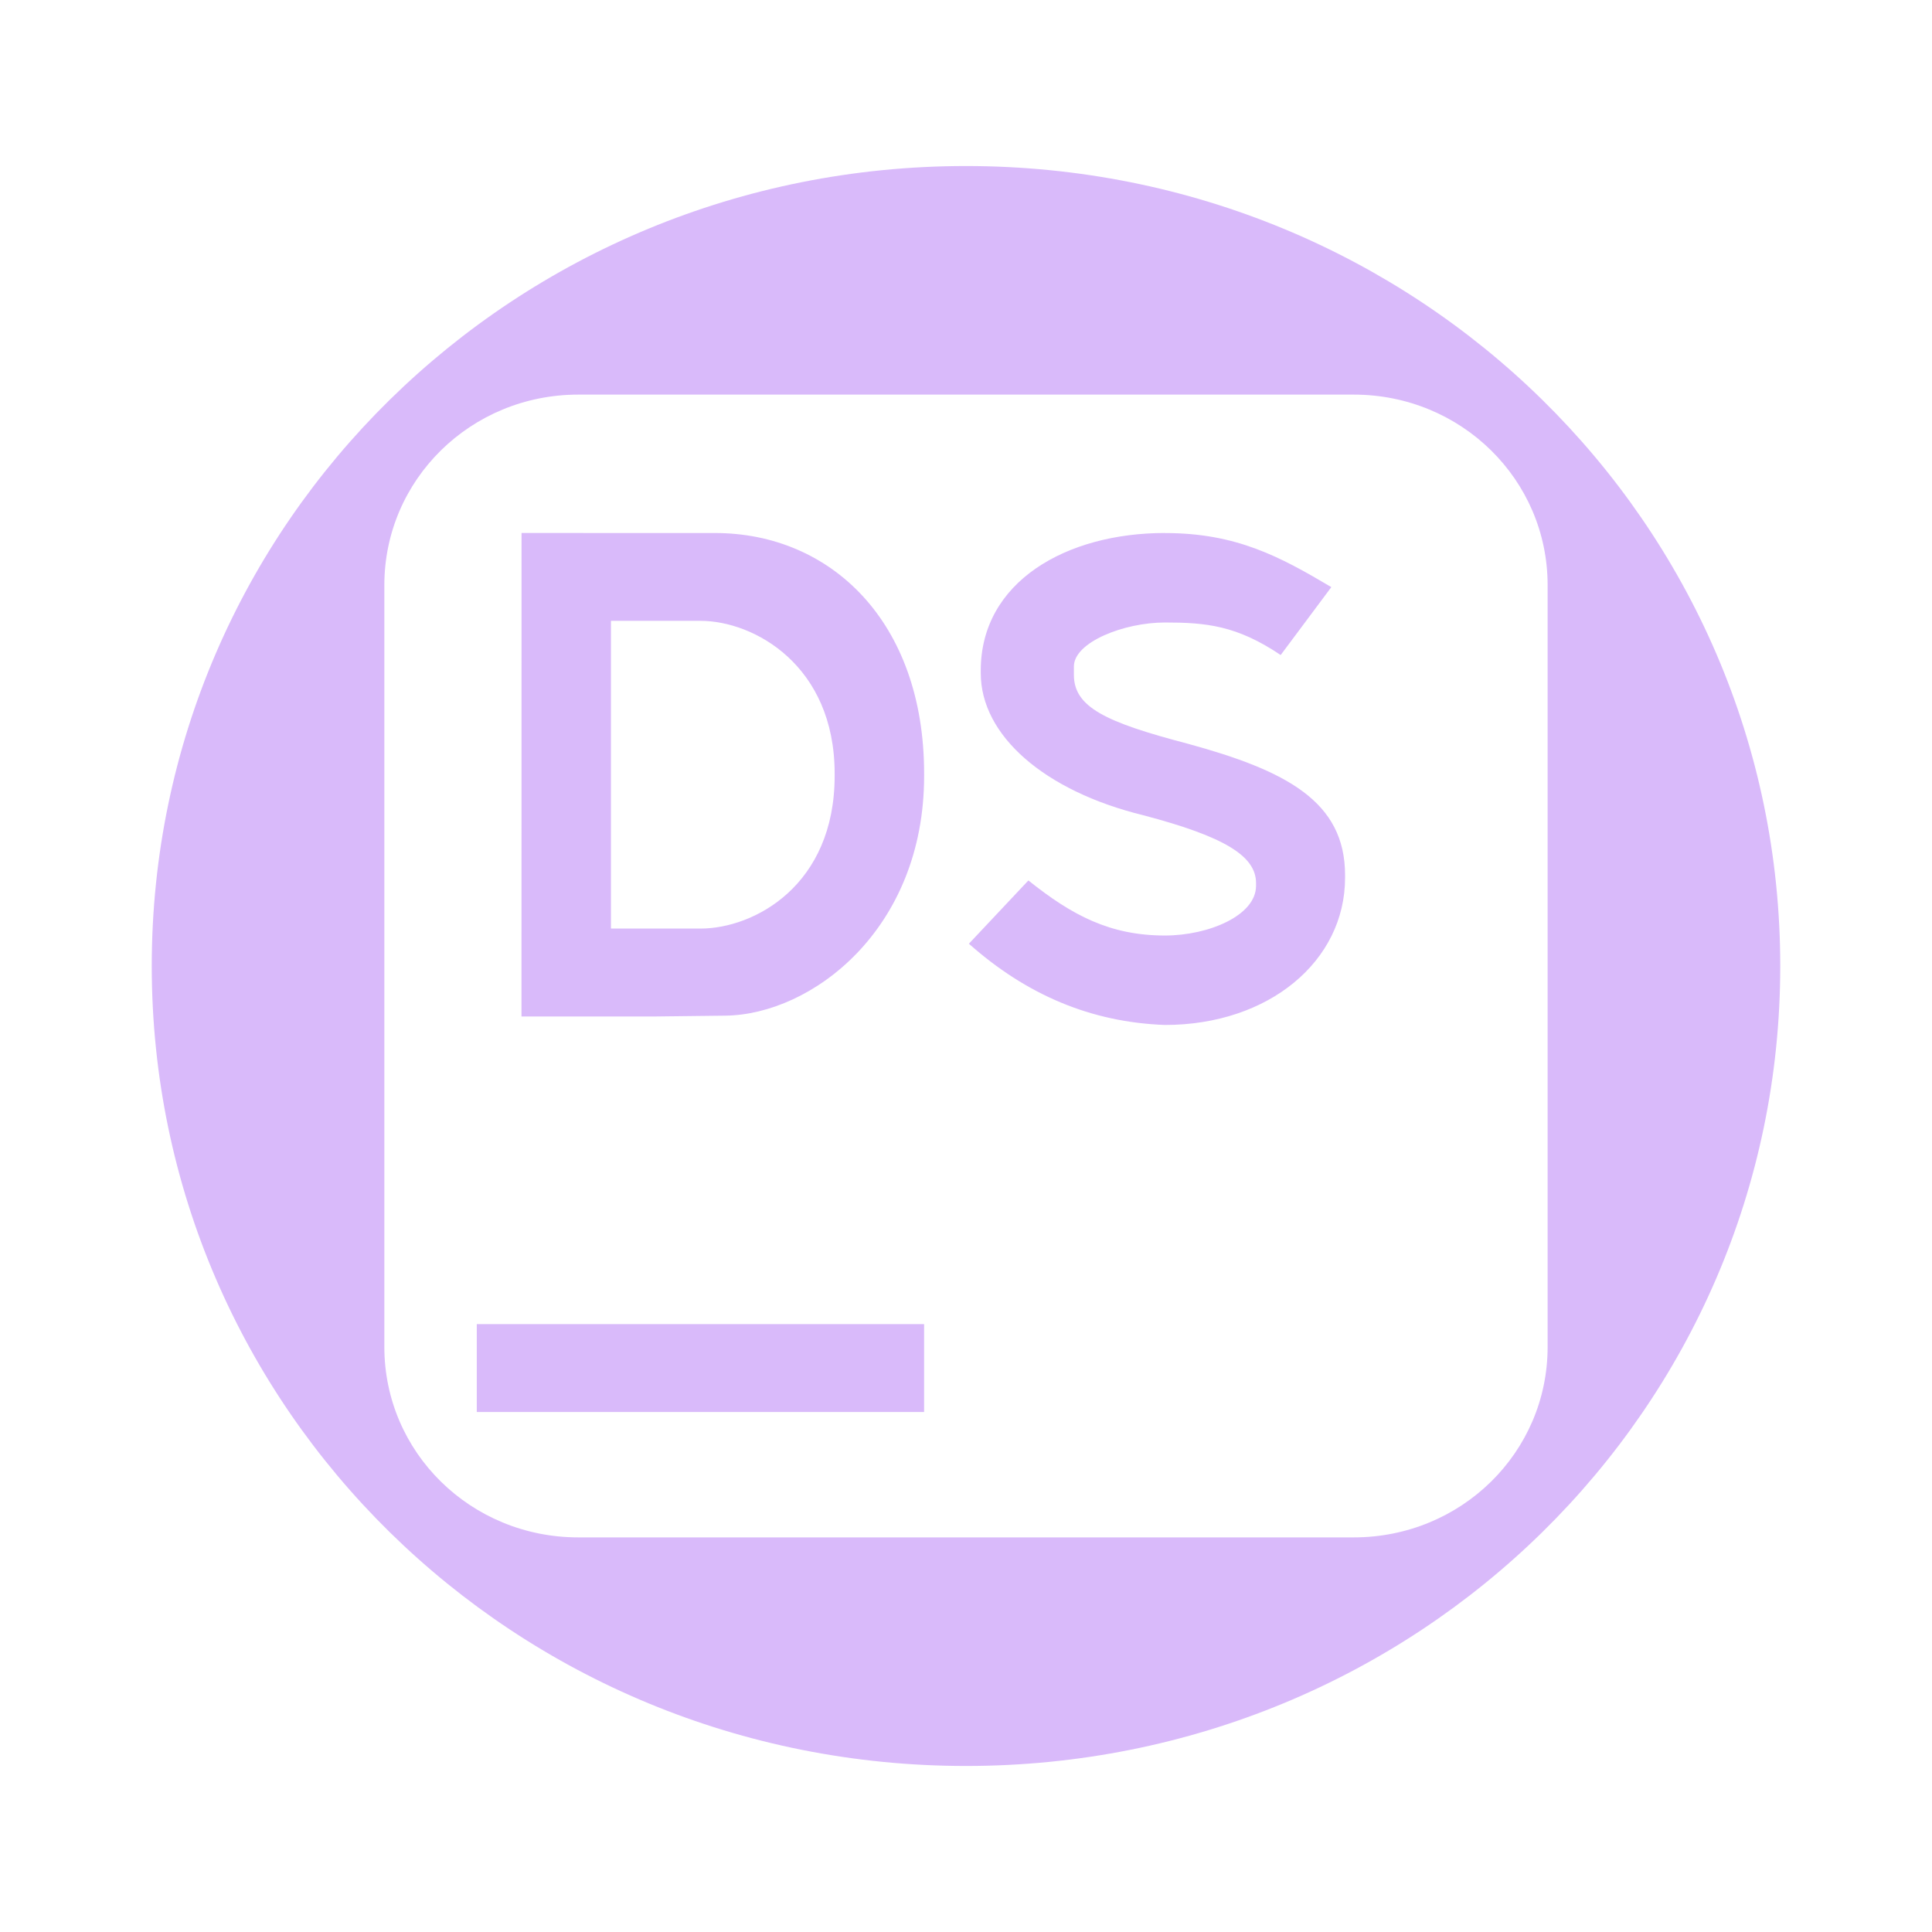
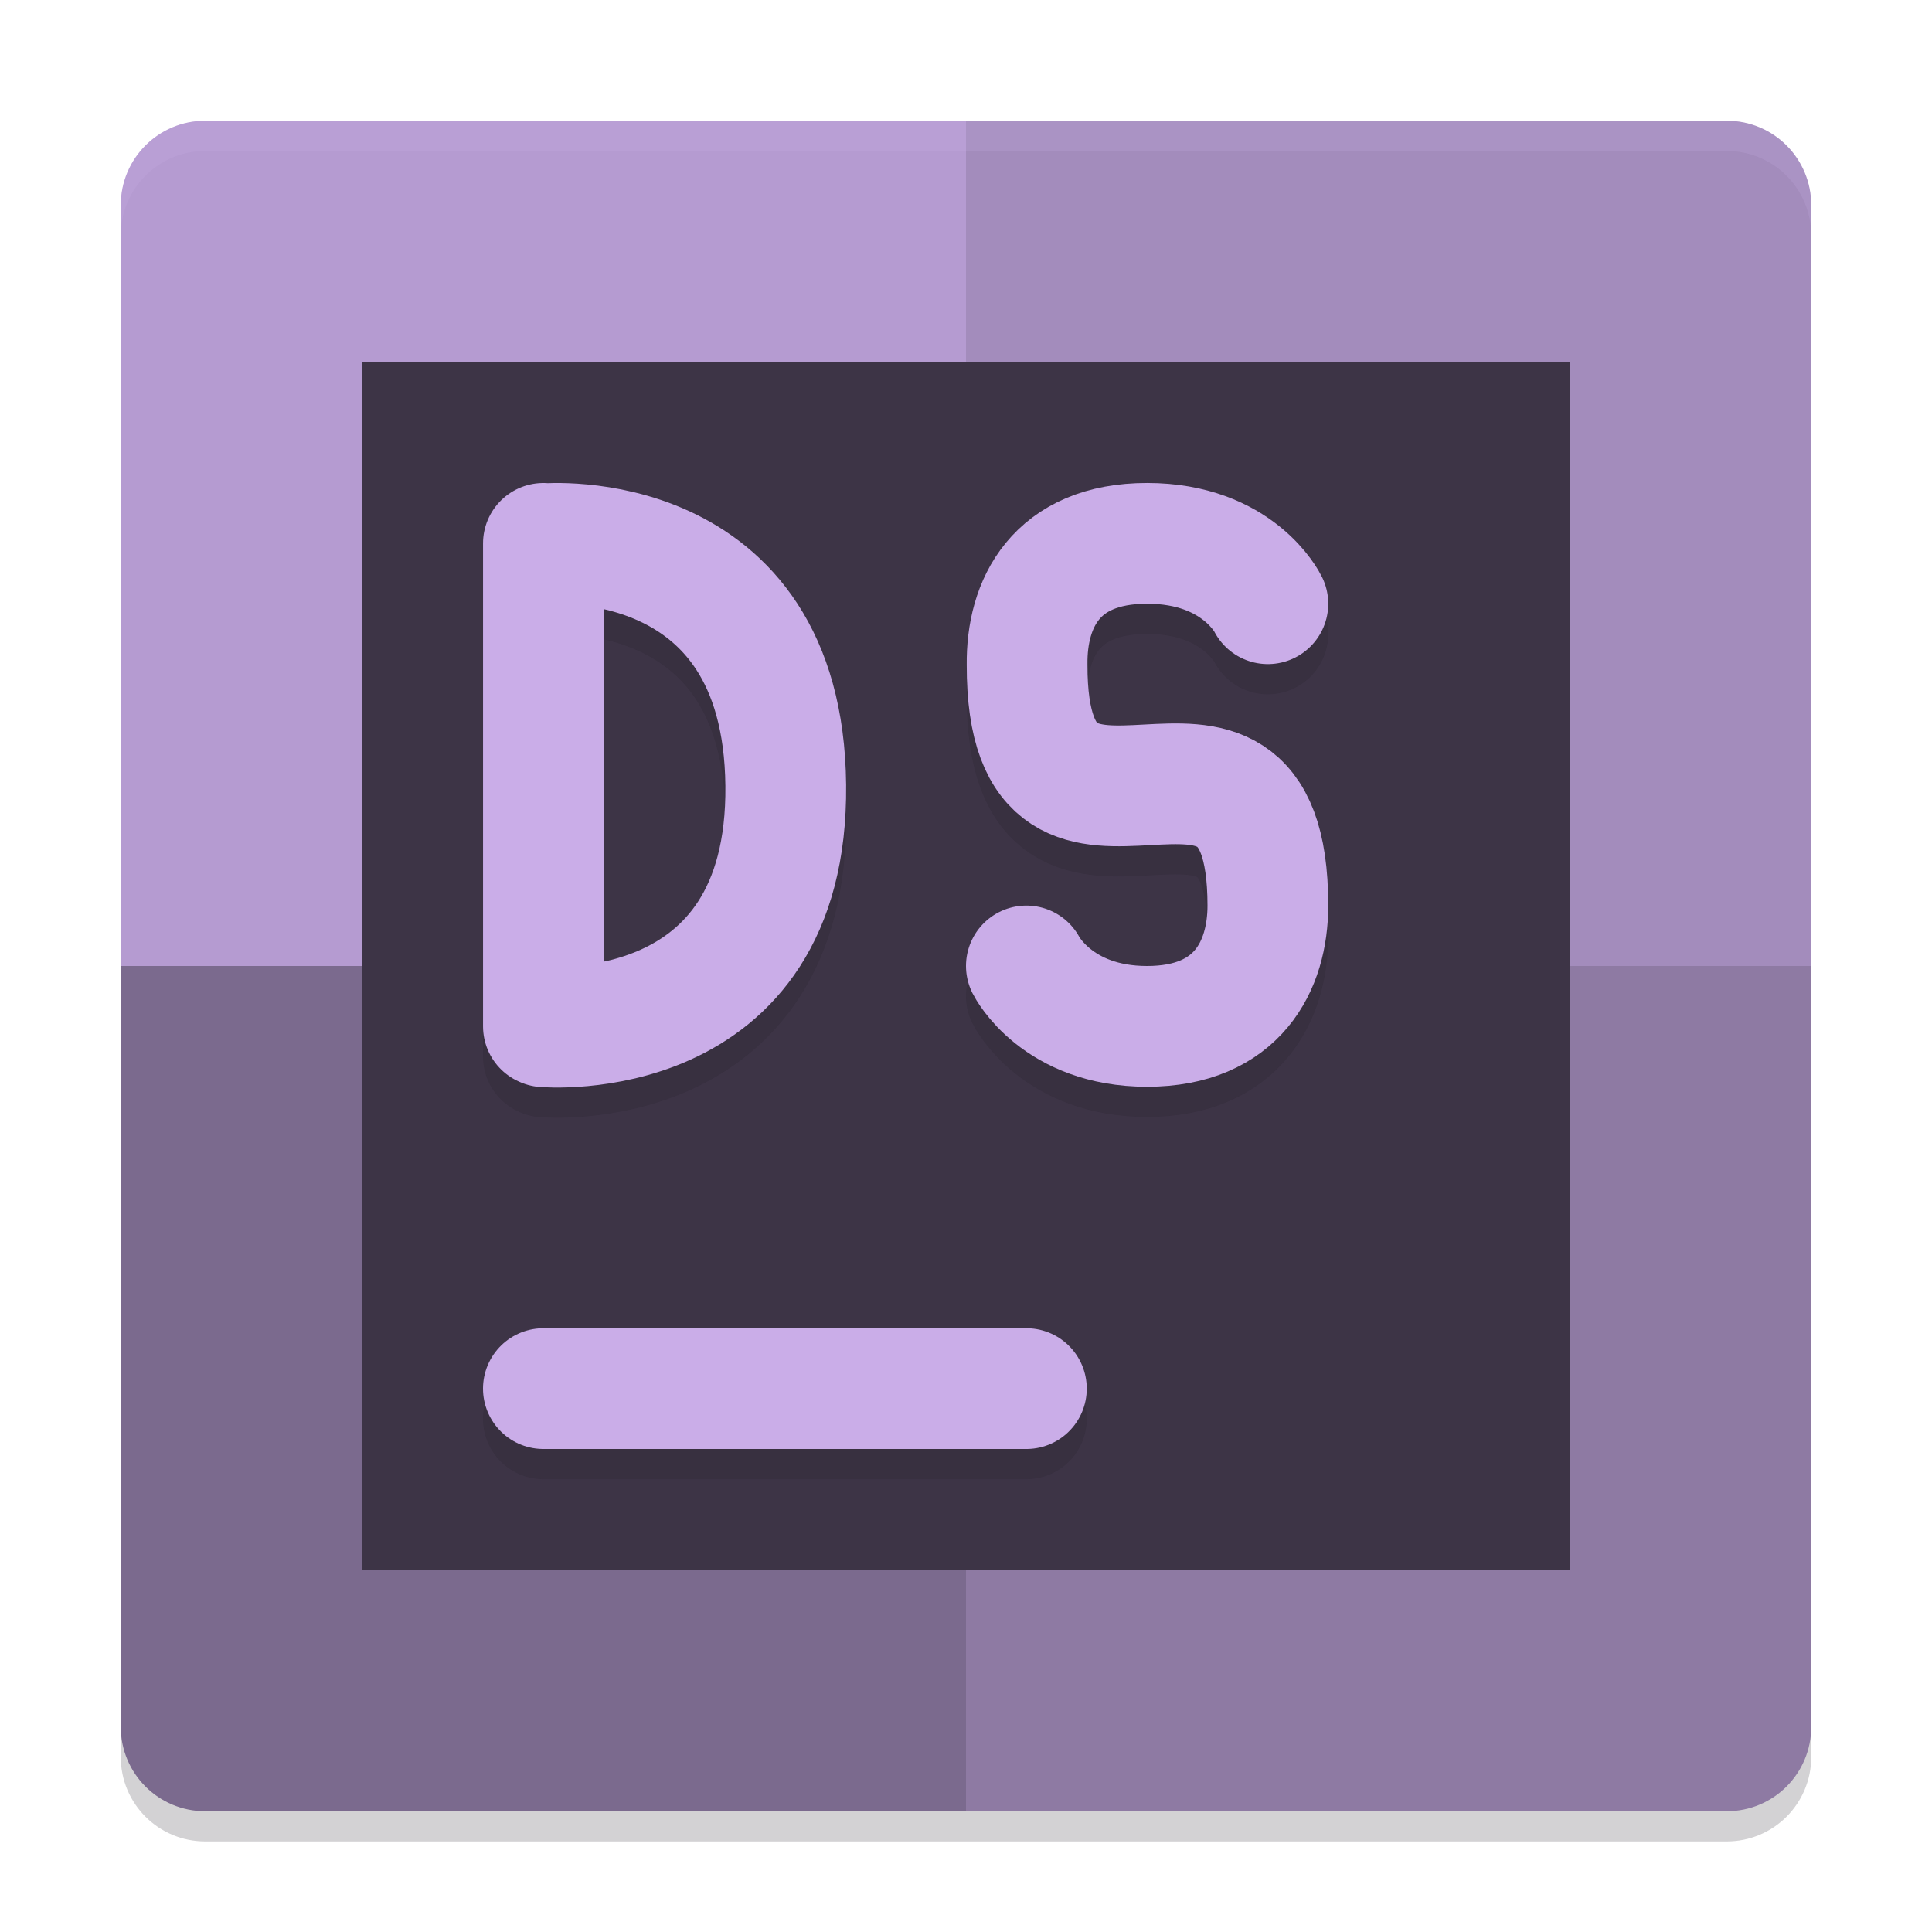
- <svg xmlns="http://www.w3.org/2000/svg" id="svg3297" height="64" width="64" version="1.0">
-   <defs id="defs3299">
-     <style id="current-color-scheme" type="text/css">.ColorScheme-Text {color:#3d2459} .ColorScheme-Highlight {color:#3d2459}</style>
-   </defs>
-   <path id="path5" style="fill:#d9bafa;fill-opacity:1;stroke-width:1.337" d="M 32,5.5 C 17.057,5.5 5.027,17.319 5.027,32 5.027,46.681 17.057,58.5 32,58.5 46.943,58.5 58.973,46.681 58.973,32 58.973,17.319 46.943,5.5 32,5.5 Z m -12.844,7.572 h 25.689 c 3.558,0 6.422,2.815 6.422,6.311 v 25.236 c 0,3.496 -2.864,6.309 -6.422,6.309 H 19.156 c -3.558,0 -6.424,-2.813 -6.424,-6.309 V 19.383 c 0,-3.496 2.866,-6.311 6.424,-6.311 z m -1.879,4.584 -0.002,16.016 h 4.445 l 2.305,-0.027 c 2.87,-0.034 6.588,-2.859 6.588,-7.943 v -0.074 c 0,-5.035 -3.094,-7.971 -6.928,-7.971 z m 21.314,0 c -3.267,0 -6.102,1.612 -6.102,4.553 v 0.092 c 0,2.063 2.108,3.901 5.375,4.703 2.722,0.714 3.744,1.36 3.744,2.25 v 0.09 c 0,0.981 -1.566,1.646 -3.018,1.646 -1.815,0 -3.072,-0.664 -4.523,-1.824 l -1.971,2.096 c 1.906,1.693 4.044,2.602 6.494,2.691 3.448,0 5.967,-2.118 5.967,-4.875 v -0.09 c 0,-2.44 -1.946,-3.46 -5.213,-4.352 -2.722,-0.713 -3.77,-1.212 -3.77,-2.281 v -0.277 c 0,-0.803 1.654,-1.457 3.016,-1.457 1.361,0 2.382,0.098 3.834,1.078 l 1.678,-2.25 c -1.715,-1.017 -3.152,-1.791 -5.512,-1.791 z m -18.352,2.91 h 2.963 c 1.784,0 4.447,1.482 4.447,5.061 v 0.074 c 0,3.628 -2.663,5.059 -4.447,5.059 h -2.963 z m -4.445,23.297 v 2.912 h 14.818 v -2.912 z" class="ColorScheme-Text" />
+ <svg xmlns="http://www.w3.org/2000/svg" width="64" height="64" version="1">
+   <path style="opacity:0.2" d="M 6.801,61 C 5.25,61 4,59.75 4,58.199 v -2 C 4,57.75 5.25,59 6.801,59 H 32 57.199 C 58.75,59 60,57.75 60,56.199 v 2 C 60,59.75 58.75,61 57.199,61 H 32 Z" fill="#211c26" />
+   <path style="fill:#b59bd1" d="M 32,4 H 6.8 C 5.249,4 4,5.249 4,6.8 V 32 h 28 z" />
+   <path style="fill:#a38cbc" d="M 32,4 H 57.2 C 58.751,4 60,5.249 60,6.8 V 32 H 32 Z" />
+   <path style="fill:#7b6a8e" d="M 32,60 H 6.8 C 5.249,60 4,58.751 4,57.2 V 32 h 28 z" />
+   <path style="fill:#8e7aa3" d="M 32,60 H 57.2 C 58.751,60 60,58.751 60,57.2 V 32 H 32 Z" />
+   <path style="opacity:0.2;fill:#caade8" d="M 6.801 4 C 5.25 4 4 5.25 4 6.801 L 4 7.801 C 4 6.25 5.25 5 6.801 5 L 32 5 L 57.199 5 C 58.75 5 60 6.25 60 7.801 L 60 6.801 C 60 5.25 58.75 4 57.199 4 L 32 4 L 6.801 4 z" />
+   <rect style="fill:#3d3446" width="40" height="40" x="12" y="12" />
+   <path style="opacity:0.2;fill:none;stroke:#211c26;stroke-width:4;stroke-linecap:round" d="M 18,47 H 34" />
+   <path style="fill:none;stroke:#caade8;stroke-width:4;stroke-linecap:round" d="M 18,46 H 34" />
+   <path style="opacity:0.2;fill:none;stroke:#211c26;stroke-width:4;stroke-linecap:round;stroke-linejoin:bevel" d="m 18.029,35.012 c 0,0 8.088,0.7 8,-8 -0.088,-8.701 -8,-8 -8,-8 m -0.028,15.987 V 19" />
+   <path style="fill:none;stroke:#caade8;stroke-width:4;stroke-linecap:round;stroke-linejoin:bevel" d="m 18.029,34.013 c 0,0 8.088,0.7 8,-8 -0.088,-8.701 -8,-8 -8,-8 m -0.028,15.987 V 18" />
+   <path style="opacity:0.2;fill:none;stroke:#211c26;stroke-width:4;stroke-linecap:round;stroke-linejoin:round" d="m 34,32.999 c 0,0 1.009,2.002 4,2.001 2.991,-9.6e-4 4,-2.001 4,-4.001 0,-8.429 -8,0.422 -7.976,-7.981 -0.024,-2.019 0.944,-4.019 3.976,-4.019 3.032,0 4,2 4,2" />
+   <path style="fill:none;stroke:#caade8;stroke-width:4;stroke-linecap:round;stroke-linejoin:round" d="m 34,31.999 c 0,0 1.009,2.002 4,2.001 2.991,-9.6e-4 4,-2.001 4,-4.001 0,-8.429 -8,0.422 -7.976,-7.981 -0.024,-2.019 0.944,-4.019 3.976,-4.019 3.032,0 4,2 4,2" />
</svg>
